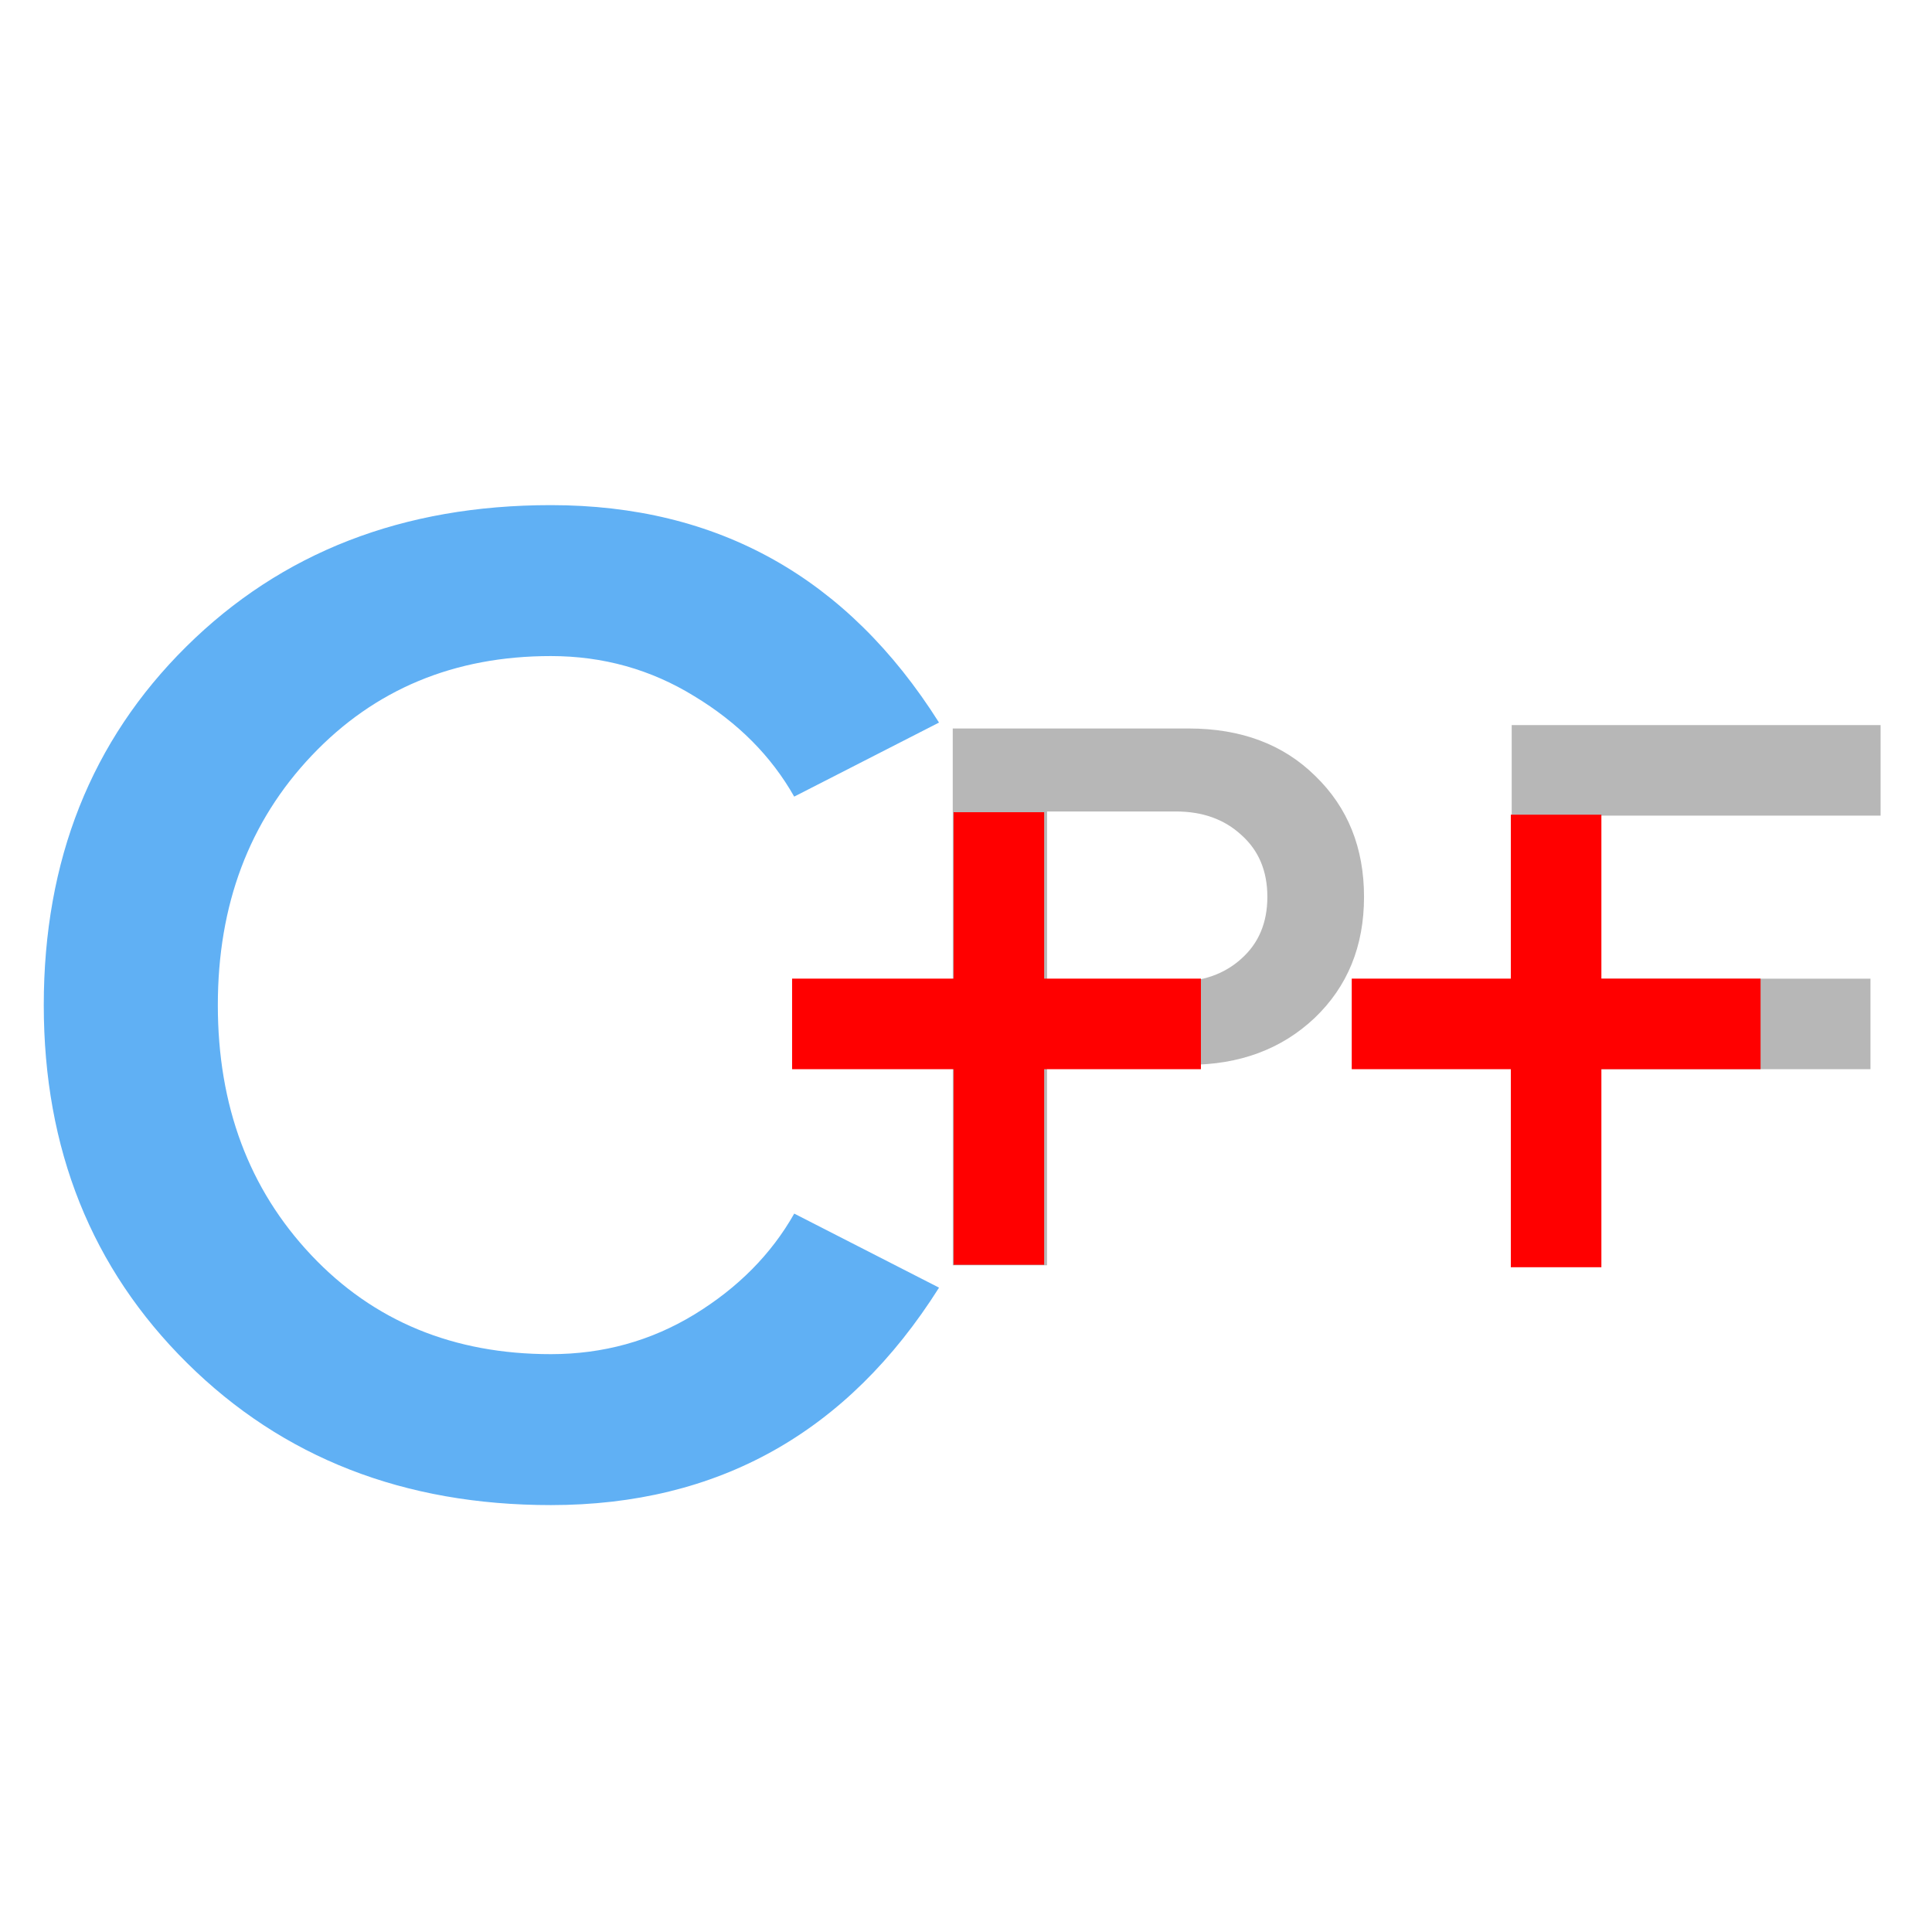
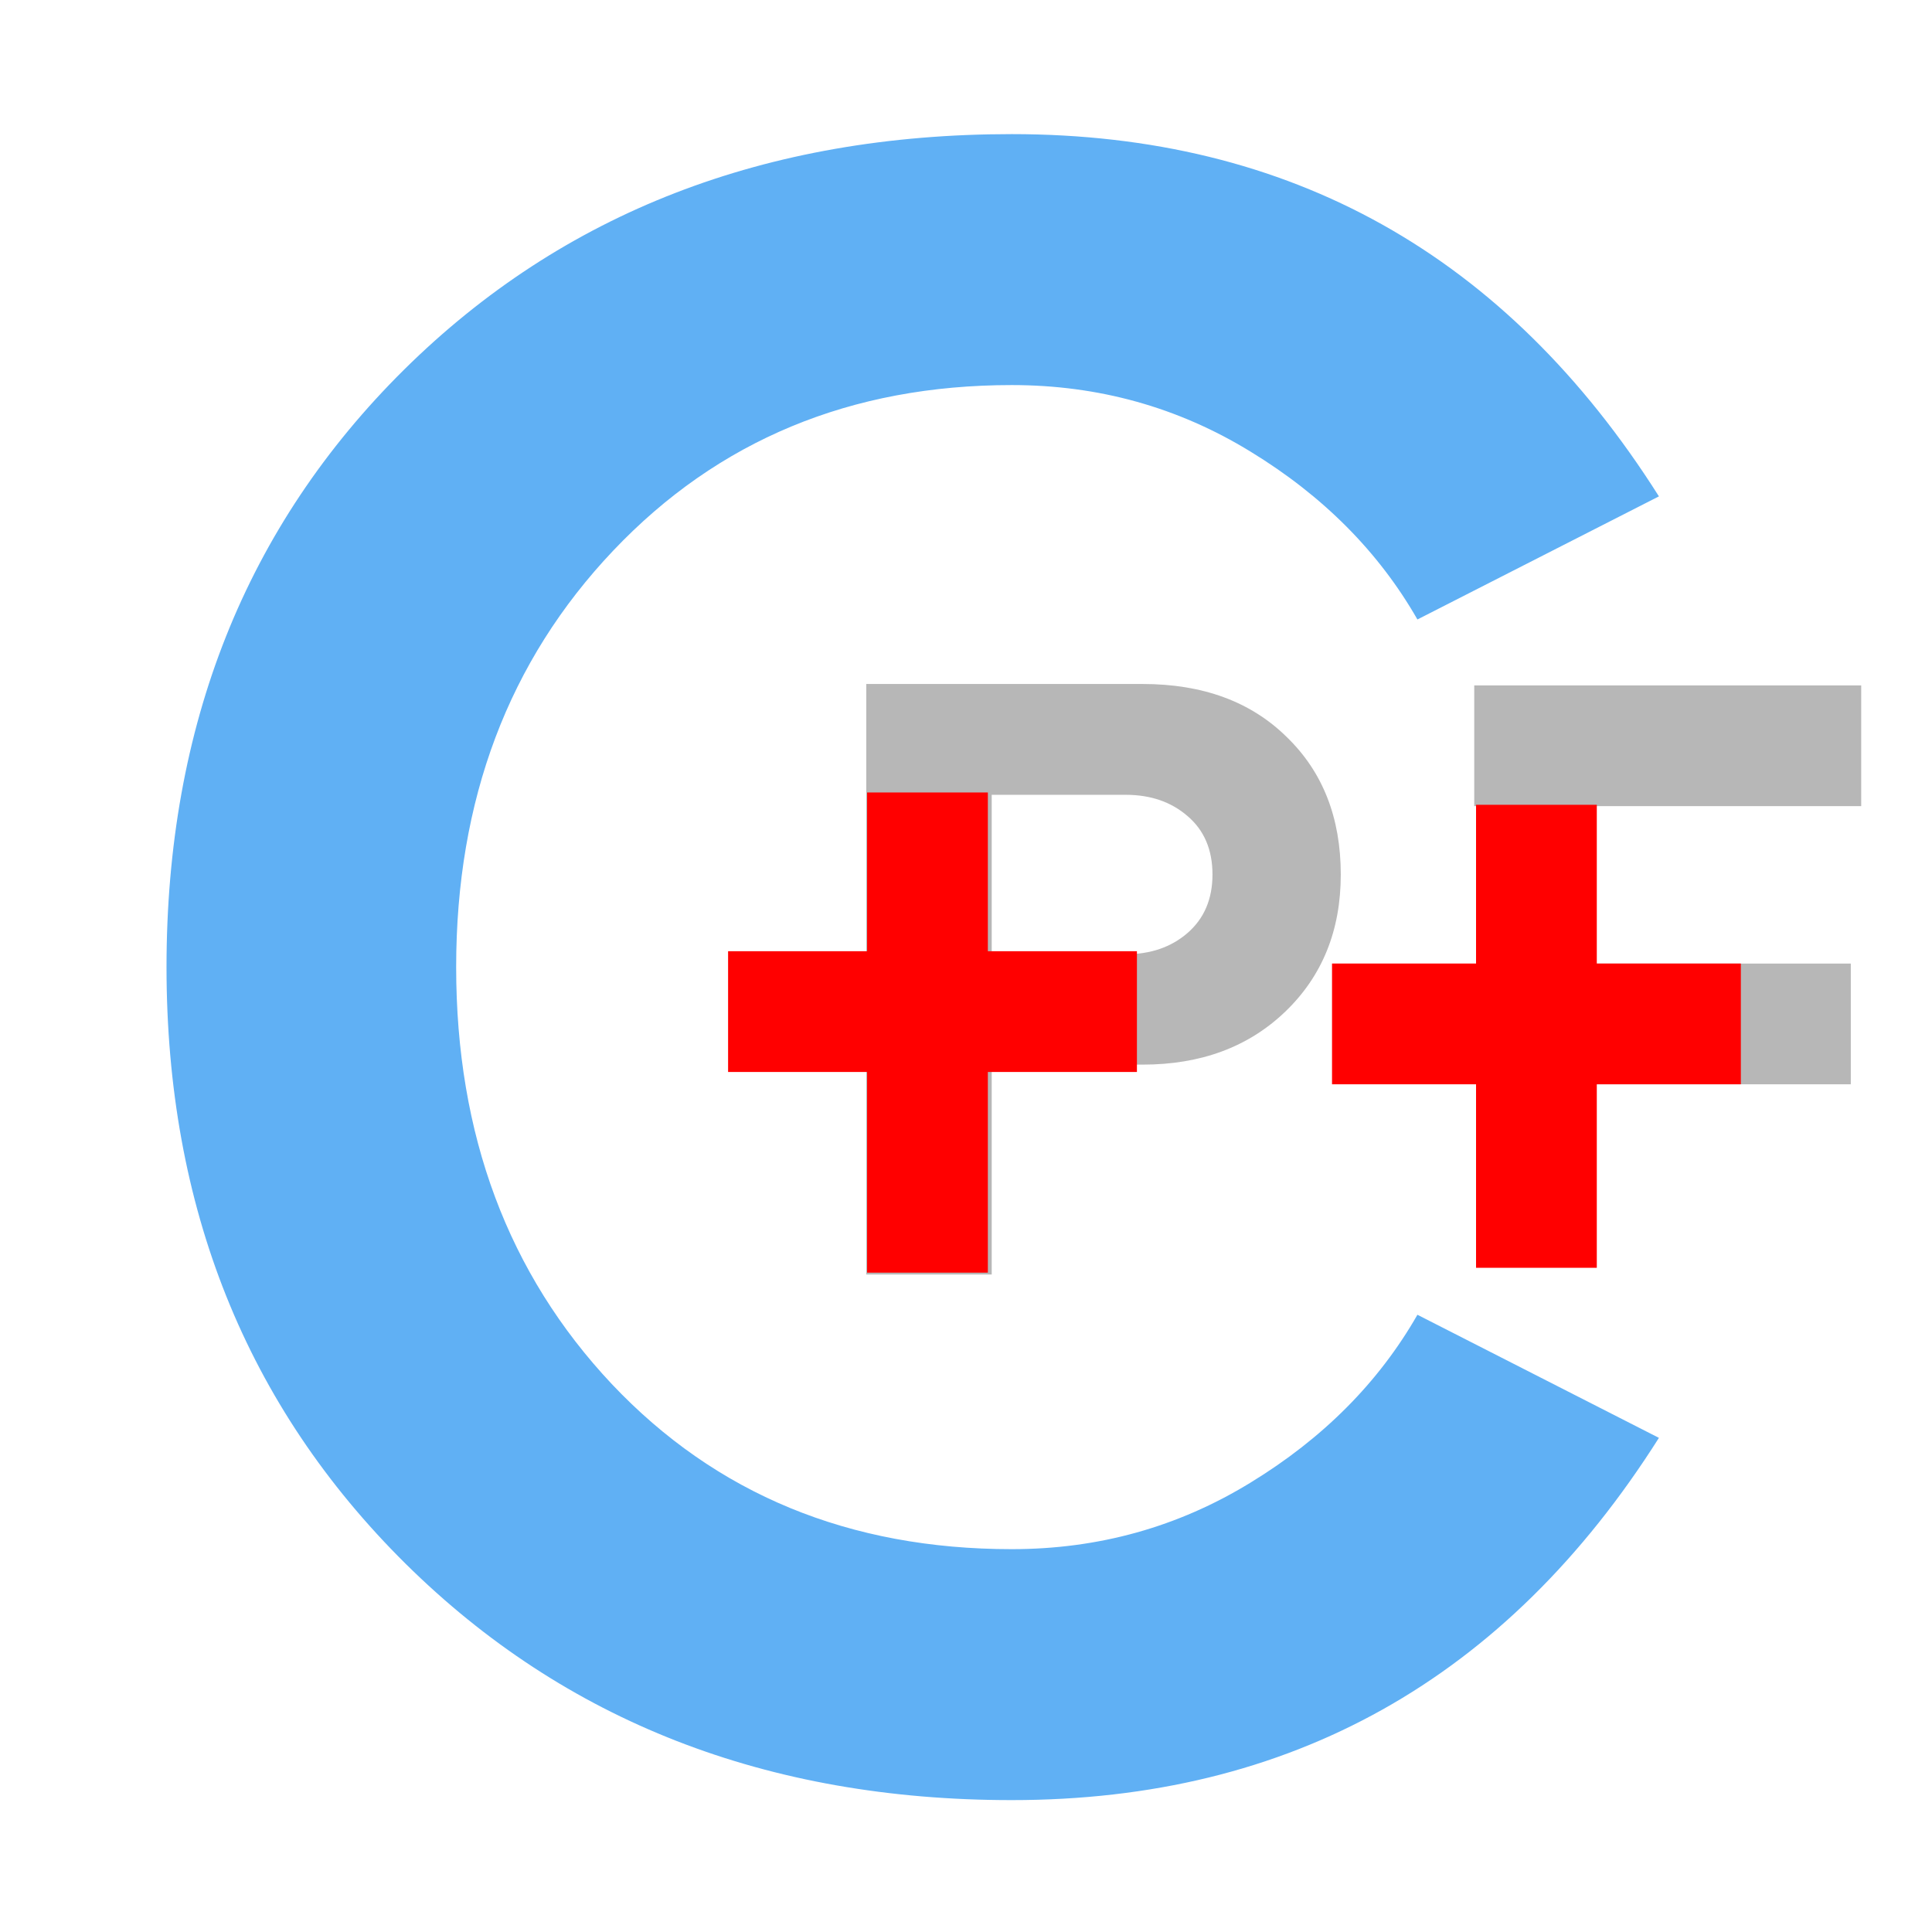
<svg xmlns="http://www.w3.org/2000/svg" version="1.1" viewBox="0.0 0.0 64.0 64.0" fill="none" stroke="none" stroke-linecap="square" stroke-miterlimit="10">
  <clipPath id="p.0">
    <path d="m0 0l64.0 0l0 64.0l-64.0 0l0 -64.0z" clip-rule="nonzero" />
  </clipPath>
  <g clip-path="url(#p.0)">
    <path fill="#000000" fill-opacity="0.0" d="m0 0l64.0 0l0 64.0l-64.0 0z" fill-rule="evenodd" />
-     <path fill="#000000" fill-opacity="0.0" d="m51.852 33.919l10.11 0" fill-rule="evenodd" />
-     <path stroke="#b7b7b7" stroke-width="3.0" stroke-linejoin="round" stroke-linecap="butt" d="m51.852 33.919l10.11 0" fill-rule="evenodd" />
-     <path fill="#000000" fill-opacity="0.0" d="m-13.127 10.992l57.953 0l0 42.016l-57.953 0z" fill-rule="evenodd" />
-     <path fill="#60b0f4" d="m18.247 49.858q-7.297 0 -12.047 -4.703q-4.75 -4.703 -4.75 -11.859q0 -7.203 4.719 -11.875q4.734 -4.688 12.078 -4.688q8.313 0 12.859 7.203l-4.797 2.453q-1.141 -2.016 -3.312 -3.328q-2.156 -1.328 -4.75 -1.328q-4.797 0 -7.922 3.297q-3.109 3.281 -3.109 8.266q0 5.0 3.094 8.281q3.094 3.281 7.938 3.281q2.594 0 4.75 -1.312q2.172 -1.328 3.312 -3.344l4.797 2.453q-4.547 7.203 -12.859 7.203z" fill-rule="nonzero" />
-     <path fill="#000000" fill-opacity="0.0" d="m20.483 11.305l34.583 0l0 42.016l-34.583 0z" fill-rule="evenodd" />
-     <path fill="#b7b7b7" d="m31.561 41.913l0 -17.781l7.812 0q2.609 0 4.203 1.578q1.609 1.562 1.609 4.0q0 2.453 -1.641 4.016q-1.641 1.547 -4.172 1.547l-4.688 0l0 6.641l-3.125 0zm7.391 -9.391q1.328 0 2.172 -0.766q0.859 -0.766 0.859 -2.047q0 -1.281 -0.859 -2.047q-0.844 -0.781 -2.172 -0.781l-4.266 0l0 5.641l4.266 0z" fill-rule="nonzero" />
-     <path fill="#000000" fill-opacity="0.0" d="m26.239 33.918l13.543 0" fill-rule="evenodd" />
-     <path stroke="#ff0000" stroke-width="3.0" stroke-linejoin="round" stroke-linecap="butt" d="m26.239 33.918l13.543 0" fill-rule="evenodd" />
-     <path fill="#000000" fill-opacity="0.0" d="m33.089 26.905l0 14.992" fill-rule="evenodd" />
-     <path stroke="#ff0000" stroke-width="3.0" stroke-linejoin="round" stroke-linecap="butt" d="m33.089 26.905l0 14.992" fill-rule="evenodd" />
-     <path fill="#000000" fill-opacity="0.0" d="m44.778 33.918l13.543 0" fill-rule="evenodd" />
-     <path stroke="#ff0000" stroke-width="3.0" stroke-linejoin="round" stroke-linecap="butt" d="m44.778 33.918l13.543 0" fill-rule="evenodd" />
-     <path fill="#000000" fill-opacity="0.0" d="m50.077 25.519l12.22 0" fill-rule="evenodd" />
-     <path stroke="#b7b7b7" stroke-width="3.0" stroke-linejoin="round" stroke-linecap="butt" d="m50.077 25.519l12.22 0" fill-rule="evenodd" />
-     <path fill="#000000" fill-opacity="0.0" d="m51.548 26.987l0 14.992" fill-rule="evenodd" />
-     <path stroke="#ff0000" stroke-width="3.0" stroke-linejoin="round" stroke-linecap="butt" d="m51.548 26.987l0 14.992" fill-rule="evenodd" />
+     <path fill="#000000" fill-opacity="0.0" d="m51.2 33.919l10.11 0" fill-rule="evenodd" />
+     <path stroke="#b7b7b7" stroke-width="4.0" stroke-linejoin="round" stroke-linecap="butt" d="m51.2 33.919l10.11 0" fill-rule="evenodd" />
+     <path fill="#000000" fill-opacity="0.0" d="m-12.312 -6.563l83.654 0l0 72.882l-83.654 0z" fill-rule="evenodd" />
+     <path fill="#60b0f4" d="m33.516 59.631q-12.156 0 -20.078 -7.828q-7.922 -7.844 -7.922 -19.766q0 -12 7.875 -19.797q7.891 -7.797 20.125 -7.797q13.844 0 21.438 12.0l-8 4.078q-1.922 -3.359 -5.531 -5.562q-3.594 -2.203 -7.906 -2.203q-8.0 0 -13.203 5.484q-5.203 5.484 -5.203 13.797q0 8.328 5.156 13.812q5.172 5.469 13.25 5.469q4.312 0 7.906 -2.203q3.609 -2.203 5.531 -5.562l8 4.078q-7.594 12.0 -21.438 12.0z" fill-rule="nonzero" />
+     <path fill="#000000" fill-opacity="0.0" d="m17.759 10.652l34.583 0l0 42.016l-34.583 0z" fill-rule="evenodd" />
+     <path fill="#b7b7b7" d="m28.696 42.22l0 -19.562l9.156 0q2.984 0 4.766 1.75q1.797 1.734 1.797 4.562q0 2.781 -1.844 4.547q-1.828 1.75 -4.719 1.75l-5.0 0l0 6.953l-4.156 0zm8.594 -10.609q1.234 0 2.047 -0.703q0.828 -0.719 0.828 -1.938q0 -1.234 -0.828 -1.938q-0.812 -0.703 -2.047 -0.703l-4.438 0l0 5.281l4.438 0z" fill-rule="nonzero" />
+     <path fill="#000000" fill-opacity="0.0" d="m24.119 33.511l13.543 0" fill-rule="evenodd" />
+     <path stroke="#ff0000" stroke-width="4.0" stroke-linejoin="round" stroke-linecap="butt" d="m24.119 33.511l13.543 0" fill-rule="evenodd" />
+     <path fill="#000000" fill-opacity="0.0" d="m30.724 26.252l0 15.906" fill-rule="evenodd" />
+     <path stroke="#ff0000" stroke-width="4.0" stroke-linejoin="round" stroke-linecap="butt" d="m30.724 26.252l0 15.906" fill-rule="evenodd" />
+     <path fill="#000000" fill-opacity="0.0" d="m44.125 33.918l13.543 0" fill-rule="evenodd" />
+     <path stroke="#ff0000" stroke-width="4.0" stroke-linejoin="round" stroke-linecap="butt" d="m44.125 33.918l13.543 0" fill-rule="evenodd" />
+     <path fill="#000000" fill-opacity="0.0" d="m48.836 24.705l12.819 0" fill-rule="evenodd" />
+     <path stroke="#b7b7b7" stroke-width="4.0" stroke-linejoin="round" stroke-linecap="butt" d="m48.836 24.705l12.819 0" fill-rule="evenodd" />
+     <path fill="#000000" fill-opacity="0.0" d="m50.896 26.659l0 15.339" fill-rule="evenodd" />
+     <path stroke="#ff0000" stroke-width="4.0" stroke-linejoin="round" stroke-linecap="butt" d="m50.896 26.659l0 15.339" fill-rule="evenodd" />
  </g>
</svg>
